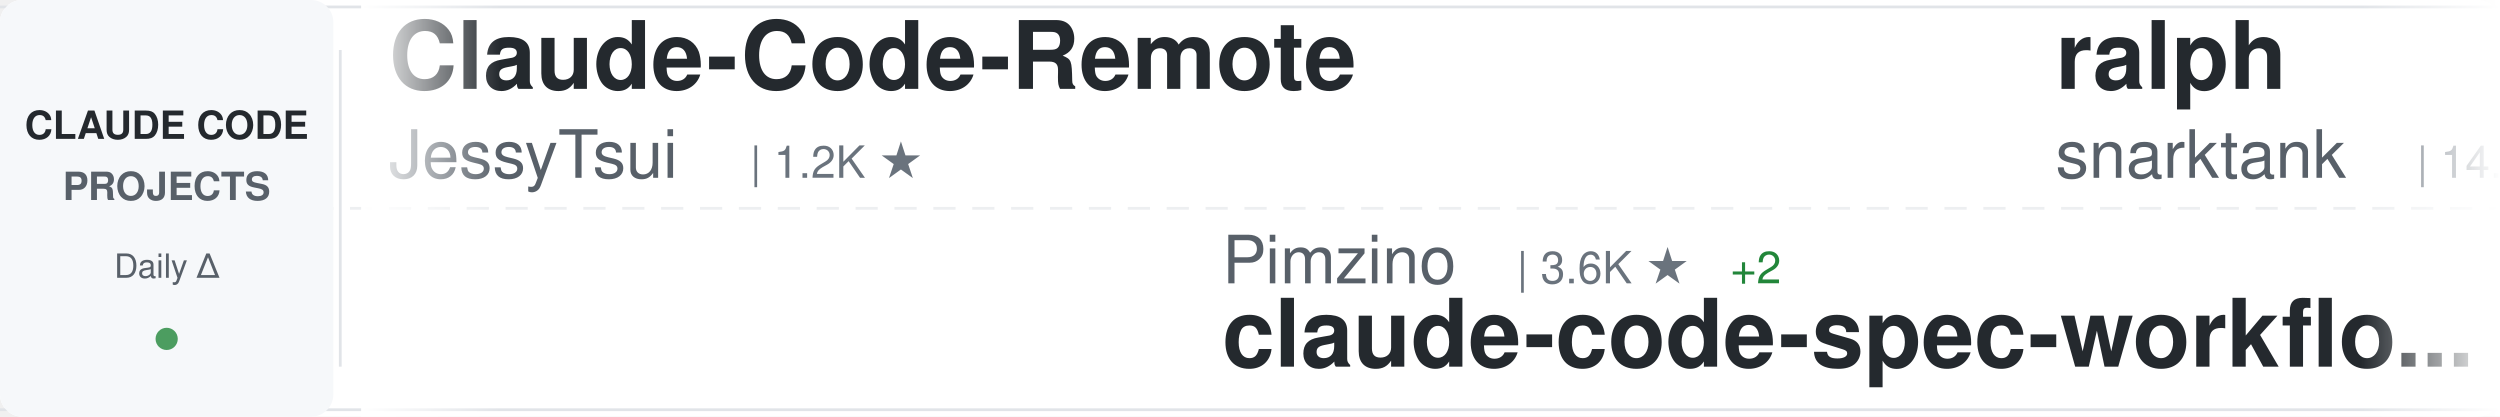
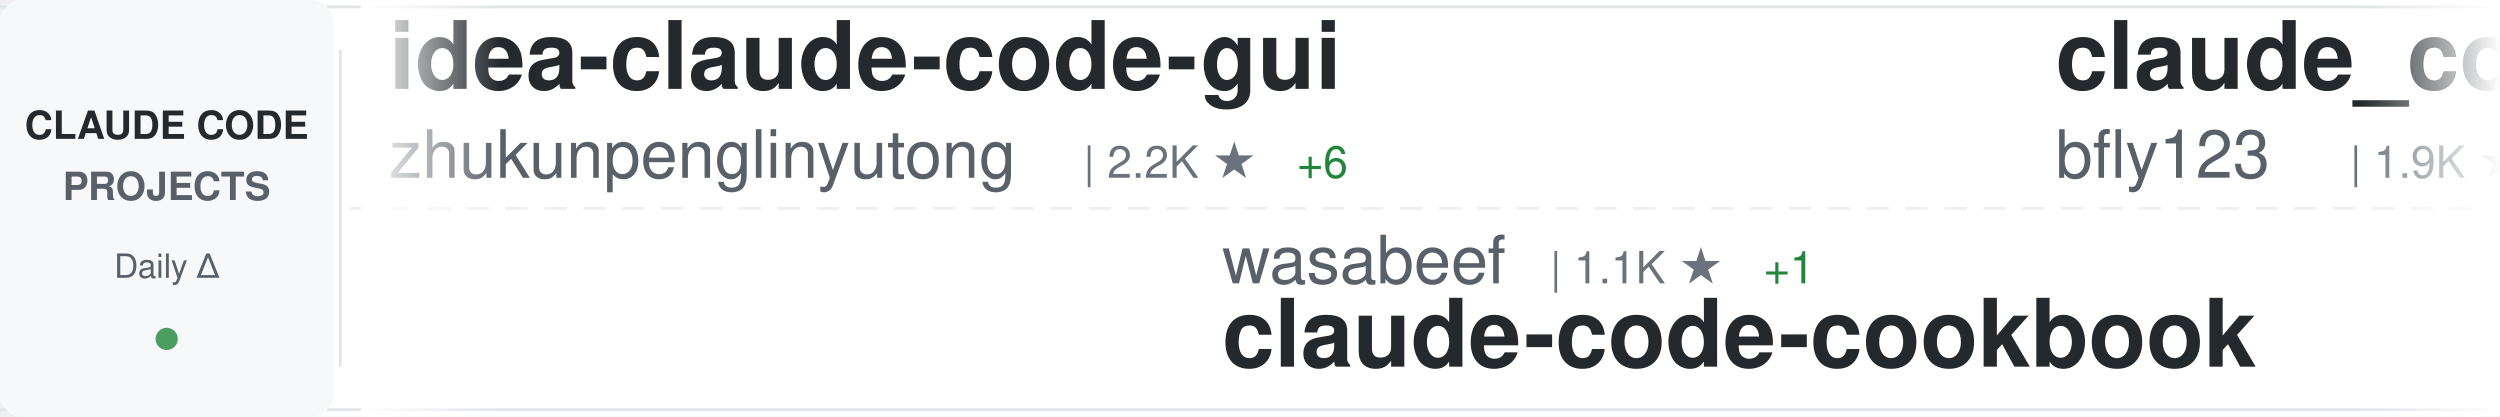
<svg xmlns="http://www.w3.org/2000/svg" width="900" height="150">
  <defs>
    <linearGradient id="awesomeLeftFade" x1="0%" y1="0%" x2="100%" y2="0%">
      <stop offset="0%" style="stop-color:#ffffff;stop-opacity:1" />
      <stop offset="100%" style="stop-color:#ffffff;stop-opacity:0" />
    </linearGradient>
    <linearGradient id="awesomeRightFade" x1="0%" y1="0%" x2="100%" y2="0%">
      <stop offset="0%" style="stop-color:#ffffff;stop-opacity:0" />
      <stop offset="100%" style="stop-color:#ffffff;stop-opacity:1" />
    </linearGradient>
  </defs>
  <rect width="900" height="150" fill="#ffffff" rx="8" />
  <rect x="0" y="2" width="900" height="1" fill="#e1e4e8" />
  <rect x="0" y="147" width="900" height="1" fill="#e1e4e8" />
  <line x1="0" y1="75" x2="900" y2="75" stroke="#e1e4e8" stroke-width="1" stroke-dasharray="8 6" opacity="0.6" />
  <rect x="0" y="0" width="120" height="150" fill="#f6f8fa" rx="8" />
  <text x="60" y="50" font-family="-apple-system, BlinkMacSystemFont, 'Segoe UI', Helvetica, Arial, sans-serif" font-size="14" font-weight="600" fill="#24292e" text-anchor="middle">CLAUDE CODE</text>
  <text x="60" y="72" font-family="-apple-system, BlinkMacSystemFont, 'Segoe UI', Helvetica, Arial, sans-serif" font-size="14" font-weight="600" fill="#586069" text-anchor="middle">PROJECTS</text>
  <text x="60" y="100" font-family="-apple-system, BlinkMacSystemFont, 'Segoe UI', Helvetica, Arial, sans-serif" font-size="12" font-weight="500" fill="#586069" text-anchor="middle">Daily Δ</text>
  <circle cx="60" cy="122" r="4" fill="#22863a" opacity="0.8" />
  <rect x="122" y="18" width="1" height="114" fill="#e1e4e8" />
  <clipPath id="awesomeTickerClip">
    <rect x="130" y="0" width="770" height="150" />
  </clipPath>
  <g clip-path="url(#awesomeTickerClip)">
    <g id="awesomeTickerItems">
      <animateTransform attributeName="transform" attributeType="XML" type="translate" from="0 0" to="-3000 0" dur="54s" repeatCount="indefinite" />
      <g transform="translate(0, 0)">
-         <text x="140" y="32" font-family="-apple-system, BlinkMacSystemFont, 'Segoe UI', Helvetica, Arial, sans-serif" font-size="34" font-weight="600" fill="#24292e">Claude-Code-Remote</text>
-         <text x="140" y="64" font-family="-apple-system, BlinkMacSystemFont, 'Segoe UI', Helvetica, Arial, sans-serif" font-size="24" font-weight="400" fill="#586069">JessyTsui</text>
-         <text x="270" y="64" font-family="-apple-system, BlinkMacSystemFont, 'Segoe UI', Helvetica, Arial, sans-serif" font-size="16" font-weight="500" fill="#6a737d">| 1.2K ★</text>
+         <text x="140" y="32" font-family="-apple-system, BlinkMacSystemFont, 'Segoe UI', Helvetica, Arial, sans-serif" font-size="34" font-weight="600" fill="#24292e">idea-claude-code-gui</text>
+         <text x="140" y="64" font-family="-apple-system, BlinkMacSystemFont, 'Segoe UI', Helvetica, Arial, sans-serif" font-size="24" font-weight="400" fill="#586069">zhukunpenglinyutong</text>
+         <text x="390" y="64" font-family="-apple-system, BlinkMacSystemFont, 'Segoe UI', Helvetica, Arial, sans-serif" font-size="16" font-weight="500" fill="#6a737d">| 2.2K ★</text>
+         <text x="467" y="64" font-family="-apple-system, BlinkMacSystemFont, 'Segoe UI', Helvetica, Arial, sans-serif" font-size="16" font-weight="500" fill="#22863a"> +6</text>
      </g>
      <g transform="translate(300, 0)">
-         <text x="140" y="102" font-family="-apple-system, BlinkMacSystemFont, 'Segoe UI', Helvetica, Arial, sans-serif" font-size="24" font-weight="400" fill="#586069">Pimzino</text>
-         <text x="246" y="102" font-family="-apple-system, BlinkMacSystemFont, 'Segoe UI', Helvetica, Arial, sans-serif" font-size="16" font-weight="500" fill="#6a737d">| 3.6K ★</text>
-         <text x="323" y="102" font-family="-apple-system, BlinkMacSystemFont, 'Segoe UI', Helvetica, Arial, sans-serif" font-size="16" font-weight="500" fill="#22863a"> +2</text>
-         <text x="140" y="132" font-family="-apple-system, BlinkMacSystemFont, 'Segoe UI', Helvetica, Arial, sans-serif" font-size="34" font-weight="600" fill="#24292e">claude-code-spec-workflo...</text>
+         <text x="140" y="102" font-family="-apple-system, BlinkMacSystemFont, 'Segoe UI', Helvetica, Arial, sans-serif" font-size="24" font-weight="400" fill="#586069">wasabeef</text>
+         <text x="258" y="102" font-family="-apple-system, BlinkMacSystemFont, 'Segoe UI', Helvetica, Arial, sans-serif" font-size="16" font-weight="500" fill="#6a737d">| 1.1K ★</text>
+         <text x="335" y="102" font-family="-apple-system, BlinkMacSystemFont, 'Segoe UI', Helvetica, Arial, sans-serif" font-size="16" font-weight="500" fill="#22863a"> +1</text>
+         <text x="140" y="132" font-family="-apple-system, BlinkMacSystemFont, 'Segoe UI', Helvetica, Arial, sans-serif" font-size="34" font-weight="600" fill="#24292e">claude-code-cookbook</text>
      </g>
      <g transform="translate(600, 0)">
-         <text x="140" y="32" font-family="-apple-system, BlinkMacSystemFont, 'Segoe UI', Helvetica, Arial, sans-serif" font-size="34" font-weight="600" fill="#24292e">ralph</text>
-         <text x="140" y="64" font-family="-apple-system, BlinkMacSystemFont, 'Segoe UI', Helvetica, Arial, sans-serif" font-size="24" font-weight="400" fill="#586069">snarktank</text>
-         <text x="270" y="64" font-family="-apple-system, BlinkMacSystemFont, 'Segoe UI', Helvetica, Arial, sans-serif" font-size="16" font-weight="500" fill="#6a737d">| 14.0K ★</text>
-         <text x="356" y="64" font-family="-apple-system, BlinkMacSystemFont, 'Segoe UI', Helvetica, Arial, sans-serif" font-size="16" font-weight="500" fill="#22863a"> +63</text>
+         <text x="140" y="32" font-family="-apple-system, BlinkMacSystemFont, 'Segoe UI', Helvetica, Arial, sans-serif" font-size="34" font-weight="600" fill="#24292e">claude_code_bridge</text>
+         <text x="140" y="64" font-family="-apple-system, BlinkMacSystemFont, 'Segoe UI', Helvetica, Arial, sans-serif" font-size="24" font-weight="400" fill="#586069">bfly123</text>
+         <text x="246" y="64" font-family="-apple-system, BlinkMacSystemFont, 'Segoe UI', Helvetica, Arial, sans-serif" font-size="16" font-weight="500" fill="#6a737d">| 1.9K ★</text>
+         <text x="323" y="64" font-family="-apple-system, BlinkMacSystemFont, 'Segoe UI', Helvetica, Arial, sans-serif" font-size="16" font-weight="500" fill="#22863a"> +19</text>
      </g>
      <g transform="translate(900, 0)">
-         <text x="140" y="102" font-family="-apple-system, BlinkMacSystemFont, 'Segoe UI', Helvetica, Arial, sans-serif" font-size="24" font-weight="400" fill="#586069">edmund-io</text>
-         <text x="270" y="102" font-family="-apple-system, BlinkMacSystemFont, 'Segoe UI', Helvetica, Arial, sans-serif" font-size="16" font-weight="500" fill="#6a737d">| 1.4K ★</text>
-         <text x="347" y="102" font-family="-apple-system, BlinkMacSystemFont, 'Segoe UI', Helvetica, Arial, sans-serif" font-size="16" font-weight="500" fill="#22863a"> +4</text>
-         <text x="140" y="132" font-family="-apple-system, BlinkMacSystemFont, 'Segoe UI', Helvetica, Arial, sans-serif" font-size="34" font-weight="600" fill="#24292e">edmunds-claude-code</text>
+         <text x="140" y="102" font-family="-apple-system, BlinkMacSystemFont, 'Segoe UI', Helvetica, Arial, sans-serif" font-size="24" font-weight="400" fill="#586069">steipete</text>
+         <text x="258" y="102" font-family="-apple-system, BlinkMacSystemFont, 'Segoe UI', Helvetica, Arial, sans-serif" font-size="16" font-weight="500" fill="#6a737d">| 1.2K ★</text>
+         <text x="335" y="102" font-family="-apple-system, BlinkMacSystemFont, 'Segoe UI', Helvetica, Arial, sans-serif" font-size="16" font-weight="500" fill="#22863a"> +2</text>
+         <text x="140" y="132" font-family="-apple-system, BlinkMacSystemFont, 'Segoe UI', Helvetica, Arial, sans-serif" font-size="34" font-weight="600" fill="#24292e">claude-code-mcp</text>
      </g>
      <g transform="translate(1200, 0)">
-         <text x="140" y="32" font-family="-apple-system, BlinkMacSystemFont, 'Segoe UI', Helvetica, Arial, sans-serif" font-size="34" font-weight="600" fill="#24292e">claude-code-base-action</text>
-         <text x="140" y="64" font-family="-apple-system, BlinkMacSystemFont, 'Segoe UI', Helvetica, Arial, sans-serif" font-size="24" font-weight="400" fill="#586069">anthropics</text>
-         <text x="282" y="64" font-family="-apple-system, BlinkMacSystemFont, 'Segoe UI', Helvetica, Arial, sans-serif" font-size="16" font-weight="500" fill="#6a737d">| 749 ★</text>
-         <text x="350" y="64" font-family="-apple-system, BlinkMacSystemFont, 'Segoe UI', Helvetica, Arial, sans-serif" font-size="16" font-weight="500" fill="#22863a"> +34</text>
+         <text x="140" y="32" font-family="-apple-system, BlinkMacSystemFont, 'Segoe UI', Helvetica, Arial, sans-serif" font-size="34" font-weight="600" fill="#24292e">claude-code-prompt-impro...</text>
+         <text x="140" y="64" font-family="-apple-system, BlinkMacSystemFont, 'Segoe UI', Helvetica, Arial, sans-serif" font-size="24" font-weight="400" fill="#586069">severity1</text>
+         <text x="270" y="64" font-family="-apple-system, BlinkMacSystemFont, 'Segoe UI', Helvetica, Arial, sans-serif" font-size="16" font-weight="500" fill="#6a737d">| 1.3K ★</text>
+         <text x="347" y="64" font-family="-apple-system, BlinkMacSystemFont, 'Segoe UI', Helvetica, Arial, sans-serif" font-size="16" font-weight="500" fill="#22863a"> +1</text>
      </g>
      <g transform="translate(1500, 0)">
-         <text x="140" y="102" font-family="-apple-system, BlinkMacSystemFont, 'Segoe UI', Helvetica, Arial, sans-serif" font-size="24" font-weight="400" fill="#586069">RichardAtCT</text>
-         <text x="294" y="102" font-family="-apple-system, BlinkMacSystemFont, 'Segoe UI', Helvetica, Arial, sans-serif" font-size="16" font-weight="500" fill="#6a737d">| 2.3K ★</text>
-         <text x="371" y="102" font-family="-apple-system, BlinkMacSystemFont, 'Segoe UI', Helvetica, Arial, sans-serif" font-size="16" font-weight="500" fill="#22863a"> +14</text>
-         <text x="140" y="132" font-family="-apple-system, BlinkMacSystemFont, 'Segoe UI', Helvetica, Arial, sans-serif" font-size="34" font-weight="600" fill="#24292e">claude-code-telegram</text>
+         <text x="140" y="102" font-family="-apple-system, BlinkMacSystemFont, 'Segoe UI', Helvetica, Arial, sans-serif" font-size="24" font-weight="400" fill="#586069">affaan-m</text>
+         <text x="258" y="102" font-family="-apple-system, BlinkMacSystemFont, 'Segoe UI', Helvetica, Arial, sans-serif" font-size="16" font-weight="500" fill="#6a737d">| 116.5K ★</text>
+         <text x="353" y="102" font-family="-apple-system, BlinkMacSystemFont, 'Segoe UI', Helvetica, Arial, sans-serif" font-size="16" font-weight="500" fill="#22863a"> +1.9K</text>
+         <text x="140" y="132" font-family="-apple-system, BlinkMacSystemFont, 'Segoe UI', Helvetica, Arial, sans-serif" font-size="34" font-weight="600" fill="#24292e">everything-claude-code</text>
      </g>
      <g transform="translate(1800, 0)">
-         <text x="140" y="32" font-family="-apple-system, BlinkMacSystemFont, 'Segoe UI', Helvetica, Arial, sans-serif" font-size="34" font-weight="600" fill="#24292e">Claude-Code-Communicatio...</text>
-         <text x="140" y="64" font-family="-apple-system, BlinkMacSystemFont, 'Segoe UI', Helvetica, Arial, sans-serif" font-size="24" font-weight="400" fill="#586069">nishimoto265</text>
-         <text x="306" y="64" font-family="-apple-system, BlinkMacSystemFont, 'Segoe UI', Helvetica, Arial, sans-serif" font-size="16" font-weight="500" fill="#6a737d">| 495 ★</text>
+         <text x="140" y="32" font-family="-apple-system, BlinkMacSystemFont, 'Segoe UI', Helvetica, Arial, sans-serif" font-size="34" font-weight="600" fill="#24292e">claude-code-best-practic...</text>
+         <text x="140" y="64" font-family="-apple-system, BlinkMacSystemFont, 'Segoe UI', Helvetica, Arial, sans-serif" font-size="24" font-weight="400" fill="#586069">shanraisshan</text>
+         <text x="306" y="64" font-family="-apple-system, BlinkMacSystemFont, 'Segoe UI', Helvetica, Arial, sans-serif" font-size="16" font-weight="500" fill="#6a737d">| 24.4K ★</text>
+         <text x="392" y="64" font-family="-apple-system, BlinkMacSystemFont, 'Segoe UI', Helvetica, Arial, sans-serif" font-size="16" font-weight="500" fill="#22863a"> +930</text>
      </g>
      <g transform="translate(2100, 0)">
-         <text x="140" y="102" font-family="-apple-system, BlinkMacSystemFont, 'Segoe UI', Helvetica, Arial, sans-serif" font-size="24" font-weight="400" fill="#586069">Donchitos</text>
-         <text x="270" y="102" font-family="-apple-system, BlinkMacSystemFont, 'Segoe UI', Helvetica, Arial, sans-serif" font-size="16" font-weight="500" fill="#6a737d">| 7.1K ★</text>
-         <text x="347" y="102" font-family="-apple-system, BlinkMacSystemFont, 'Segoe UI', Helvetica, Arial, sans-serif" font-size="16" font-weight="500" fill="#22863a"> +199</text>
-         <text x="140" y="132" font-family="-apple-system, BlinkMacSystemFont, 'Segoe UI', Helvetica, Arial, sans-serif" font-size="34" font-weight="600" fill="#24292e">Claude-Code-Game-Studios</text>
+         <text x="140" y="102" font-family="-apple-system, BlinkMacSystemFont, 'Segoe UI', Helvetica, Arial, sans-serif" font-size="24" font-weight="400" fill="#586069">PleasePrompto</text>
+         <text x="318" y="102" font-family="-apple-system, BlinkMacSystemFont, 'Segoe UI', Helvetica, Arial, sans-serif" font-size="16" font-weight="500" fill="#6a737d">| 5.3K ★</text>
+         <text x="395" y="102" font-family="-apple-system, BlinkMacSystemFont, 'Segoe UI', Helvetica, Arial, sans-serif" font-size="16" font-weight="500" fill="#22863a"> +36</text>
+         <text x="140" y="132" font-family="-apple-system, BlinkMacSystemFont, 'Segoe UI', Helvetica, Arial, sans-serif" font-size="34" font-weight="600" fill="#24292e">notebooklm-skill</text>
      </g>
      <g transform="translate(2400, 0)">
-         <text x="140" y="32" font-family="-apple-system, BlinkMacSystemFont, 'Segoe UI', Helvetica, Arial, sans-serif" font-size="34" font-weight="600" fill="#24292e">cc-switch</text>
-         <text x="140" y="64" font-family="-apple-system, BlinkMacSystemFont, 'Segoe UI', Helvetica, Arial, sans-serif" font-size="24" font-weight="400" fill="#586069">farion1231</text>
-         <text x="282" y="64" font-family="-apple-system, BlinkMacSystemFont, 'Segoe UI', Helvetica, Arial, sans-serif" font-size="16" font-weight="500" fill="#6a737d">| 35.0K ★</text>
-         <text x="368" y="64" font-family="-apple-system, BlinkMacSystemFont, 'Segoe UI', Helvetica, Arial, sans-serif" font-size="16" font-weight="500" fill="#22863a"> +322</text>
+         <text x="140" y="32" font-family="-apple-system, BlinkMacSystemFont, 'Segoe UI', Helvetica, Arial, sans-serif" font-size="34" font-weight="600" fill="#24292e">claude-code-hub</text>
+         <text x="140" y="64" font-family="-apple-system, BlinkMacSystemFont, 'Segoe UI', Helvetica, Arial, sans-serif" font-size="24" font-weight="400" fill="#586069">ding113</text>
+         <text x="246" y="64" font-family="-apple-system, BlinkMacSystemFont, 'Segoe UI', Helvetica, Arial, sans-serif" font-size="16" font-weight="500" fill="#6a737d">| 2.2K ★</text>
+         <text x="323" y="64" font-family="-apple-system, BlinkMacSystemFont, 'Segoe UI', Helvetica, Arial, sans-serif" font-size="16" font-weight="500" fill="#22863a"> +10</text>
      </g>
      <g transform="translate(2700, 0)">
-         <text x="140" y="102" font-family="-apple-system, BlinkMacSystemFont, 'Segoe UI', Helvetica, Arial, sans-serif" font-size="24" font-weight="400" fill="#586069">KimYx0207</text>
-         <text x="270" y="102" font-family="-apple-system, BlinkMacSystemFont, 'Segoe UI', Helvetica, Arial, sans-serif" font-size="16" font-weight="500" fill="#6a737d">| 2.5K ★</text>
-         <text x="347" y="102" font-family="-apple-system, BlinkMacSystemFont, 'Segoe UI', Helvetica, Arial, sans-serif" font-size="16" font-weight="500" fill="#22863a"> +14</text>
-         <text x="140" y="132" font-family="-apple-system, BlinkMacSystemFont, 'Segoe UI', Helvetica, Arial, sans-serif" font-size="34" font-weight="600" fill="#24292e">Claude-Code-x-OpenClaw-G...</text>
+         <text x="140" y="102" font-family="-apple-system, BlinkMacSystemFont, 'Segoe UI', Helvetica, Arial, sans-serif" font-size="24" font-weight="400" fill="#586069">anthropics</text>
+         <text x="282" y="102" font-family="-apple-system, BlinkMacSystemFont, 'Segoe UI', Helvetica, Arial, sans-serif" font-size="16" font-weight="500" fill="#6a737d">| 753 ★</text>
+         <text x="350" y="102" font-family="-apple-system, BlinkMacSystemFont, 'Segoe UI', Helvetica, Arial, sans-serif" font-size="16" font-weight="500" fill="#22863a"> +35</text>
+         <text x="140" y="132" font-family="-apple-system, BlinkMacSystemFont, 'Segoe UI', Helvetica, Arial, sans-serif" font-size="34" font-weight="600" fill="#24292e">claude-code-base-action</text>
      </g>
      <g transform="translate(3000, 0)">
-         <text x="140" y="32" font-family="-apple-system, BlinkMacSystemFont, 'Segoe UI', Helvetica, Arial, sans-serif" font-size="34" font-weight="600" fill="#24292e">Claude-Code-Remote</text>
-         <text x="140" y="64" font-family="-apple-system, BlinkMacSystemFont, 'Segoe UI', Helvetica, Arial, sans-serif" font-size="24" font-weight="400" fill="#586069">JessyTsui</text>
-         <text x="270" y="64" font-family="-apple-system, BlinkMacSystemFont, 'Segoe UI', Helvetica, Arial, sans-serif" font-size="16" font-weight="500" fill="#6a737d">| 1.2K ★</text>
+         <text x="140" y="32" font-family="-apple-system, BlinkMacSystemFont, 'Segoe UI', Helvetica, Arial, sans-serif" font-size="34" font-weight="600" fill="#24292e">idea-claude-code-gui</text>
+         <text x="140" y="64" font-family="-apple-system, BlinkMacSystemFont, 'Segoe UI', Helvetica, Arial, sans-serif" font-size="24" font-weight="400" fill="#586069">zhukunpenglinyutong</text>
+         <text x="390" y="64" font-family="-apple-system, BlinkMacSystemFont, 'Segoe UI', Helvetica, Arial, sans-serif" font-size="16" font-weight="500" fill="#6a737d">| 2.2K ★</text>
+         <text x="467" y="64" font-family="-apple-system, BlinkMacSystemFont, 'Segoe UI', Helvetica, Arial, sans-serif" font-size="16" font-weight="500" fill="#22863a"> +6</text>
      </g>
      <g transform="translate(3300, 0)">
-         <text x="140" y="102" font-family="-apple-system, BlinkMacSystemFont, 'Segoe UI', Helvetica, Arial, sans-serif" font-size="24" font-weight="400" fill="#586069">Pimzino</text>
-         <text x="246" y="102" font-family="-apple-system, BlinkMacSystemFont, 'Segoe UI', Helvetica, Arial, sans-serif" font-size="16" font-weight="500" fill="#6a737d">| 3.6K ★</text>
-         <text x="323" y="102" font-family="-apple-system, BlinkMacSystemFont, 'Segoe UI', Helvetica, Arial, sans-serif" font-size="16" font-weight="500" fill="#22863a"> +2</text>
-         <text x="140" y="132" font-family="-apple-system, BlinkMacSystemFont, 'Segoe UI', Helvetica, Arial, sans-serif" font-size="34" font-weight="600" fill="#24292e">claude-code-spec-workflo...</text>
+         <text x="140" y="102" font-family="-apple-system, BlinkMacSystemFont, 'Segoe UI', Helvetica, Arial, sans-serif" font-size="24" font-weight="400" fill="#586069">wasabeef</text>
+         <text x="258" y="102" font-family="-apple-system, BlinkMacSystemFont, 'Segoe UI', Helvetica, Arial, sans-serif" font-size="16" font-weight="500" fill="#6a737d">| 1.1K ★</text>
+         <text x="335" y="102" font-family="-apple-system, BlinkMacSystemFont, 'Segoe UI', Helvetica, Arial, sans-serif" font-size="16" font-weight="500" fill="#22863a"> +1</text>
+         <text x="140" y="132" font-family="-apple-system, BlinkMacSystemFont, 'Segoe UI', Helvetica, Arial, sans-serif" font-size="34" font-weight="600" fill="#24292e">claude-code-cookbook</text>
      </g>
      <g transform="translate(3600, 0)">
-         <text x="140" y="32" font-family="-apple-system, BlinkMacSystemFont, 'Segoe UI', Helvetica, Arial, sans-serif" font-size="34" font-weight="600" fill="#24292e">ralph</text>
-         <text x="140" y="64" font-family="-apple-system, BlinkMacSystemFont, 'Segoe UI', Helvetica, Arial, sans-serif" font-size="24" font-weight="400" fill="#586069">snarktank</text>
-         <text x="270" y="64" font-family="-apple-system, BlinkMacSystemFont, 'Segoe UI', Helvetica, Arial, sans-serif" font-size="16" font-weight="500" fill="#6a737d">| 14.0K ★</text>
-         <text x="356" y="64" font-family="-apple-system, BlinkMacSystemFont, 'Segoe UI', Helvetica, Arial, sans-serif" font-size="16" font-weight="500" fill="#22863a"> +63</text>
+         <text x="140" y="32" font-family="-apple-system, BlinkMacSystemFont, 'Segoe UI', Helvetica, Arial, sans-serif" font-size="34" font-weight="600" fill="#24292e">claude_code_bridge</text>
+         <text x="140" y="64" font-family="-apple-system, BlinkMacSystemFont, 'Segoe UI', Helvetica, Arial, sans-serif" font-size="24" font-weight="400" fill="#586069">bfly123</text>
+         <text x="246" y="64" font-family="-apple-system, BlinkMacSystemFont, 'Segoe UI', Helvetica, Arial, sans-serif" font-size="16" font-weight="500" fill="#6a737d">| 1.9K ★</text>
+         <text x="323" y="64" font-family="-apple-system, BlinkMacSystemFont, 'Segoe UI', Helvetica, Arial, sans-serif" font-size="16" font-weight="500" fill="#22863a"> +19</text>
      </g>
      <g transform="translate(3900, 0)">
-         <text x="140" y="102" font-family="-apple-system, BlinkMacSystemFont, 'Segoe UI', Helvetica, Arial, sans-serif" font-size="24" font-weight="400" fill="#586069">edmund-io</text>
-         <text x="270" y="102" font-family="-apple-system, BlinkMacSystemFont, 'Segoe UI', Helvetica, Arial, sans-serif" font-size="16" font-weight="500" fill="#6a737d">| 1.4K ★</text>
-         <text x="347" y="102" font-family="-apple-system, BlinkMacSystemFont, 'Segoe UI', Helvetica, Arial, sans-serif" font-size="16" font-weight="500" fill="#22863a"> +4</text>
-         <text x="140" y="132" font-family="-apple-system, BlinkMacSystemFont, 'Segoe UI', Helvetica, Arial, sans-serif" font-size="34" font-weight="600" fill="#24292e">edmunds-claude-code</text>
+         <text x="140" y="102" font-family="-apple-system, BlinkMacSystemFont, 'Segoe UI', Helvetica, Arial, sans-serif" font-size="24" font-weight="400" fill="#586069">steipete</text>
+         <text x="258" y="102" font-family="-apple-system, BlinkMacSystemFont, 'Segoe UI', Helvetica, Arial, sans-serif" font-size="16" font-weight="500" fill="#6a737d">| 1.2K ★</text>
+         <text x="335" y="102" font-family="-apple-system, BlinkMacSystemFont, 'Segoe UI', Helvetica, Arial, sans-serif" font-size="16" font-weight="500" fill="#22863a"> +2</text>
+         <text x="140" y="132" font-family="-apple-system, BlinkMacSystemFont, 'Segoe UI', Helvetica, Arial, sans-serif" font-size="34" font-weight="600" fill="#24292e">claude-code-mcp</text>
      </g>
    </g>
  </g>
  <rect x="130" y="0" width="50" height="150" fill="url(#awesomeLeftFade)" />
  <rect x="850" y="0" width="50" height="150" fill="url(#awesomeRightFade)" />
</svg>
